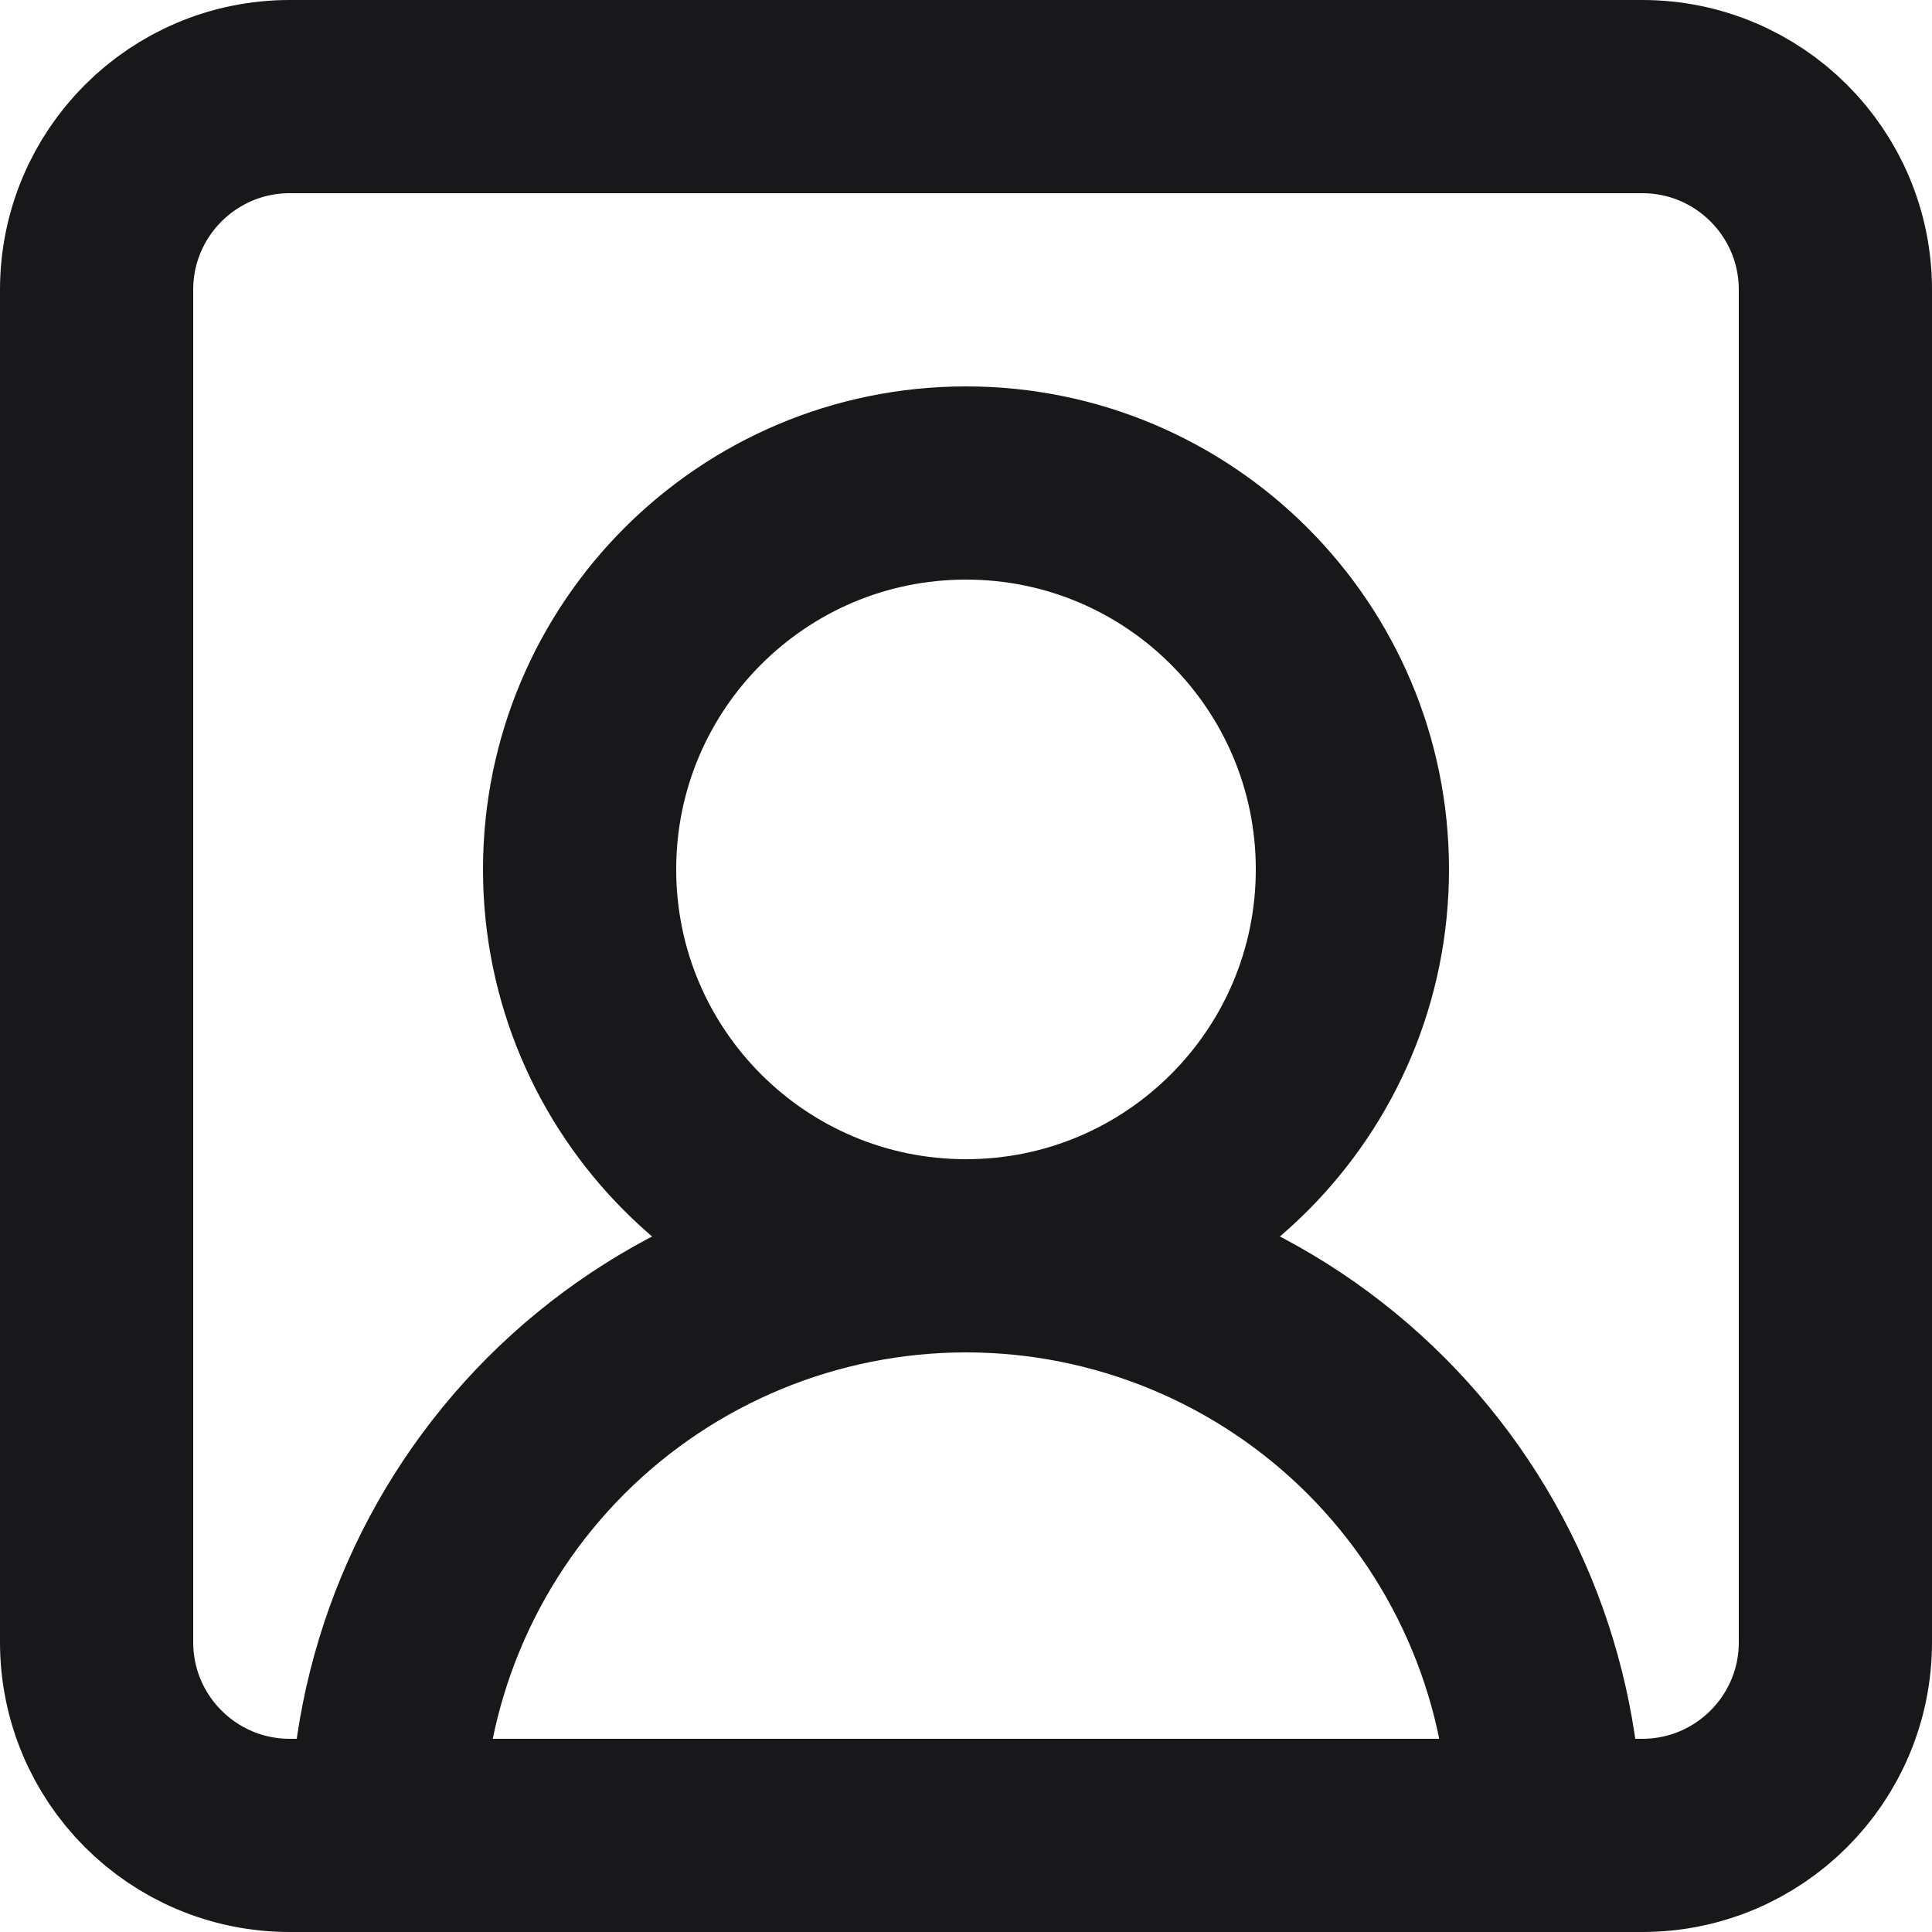
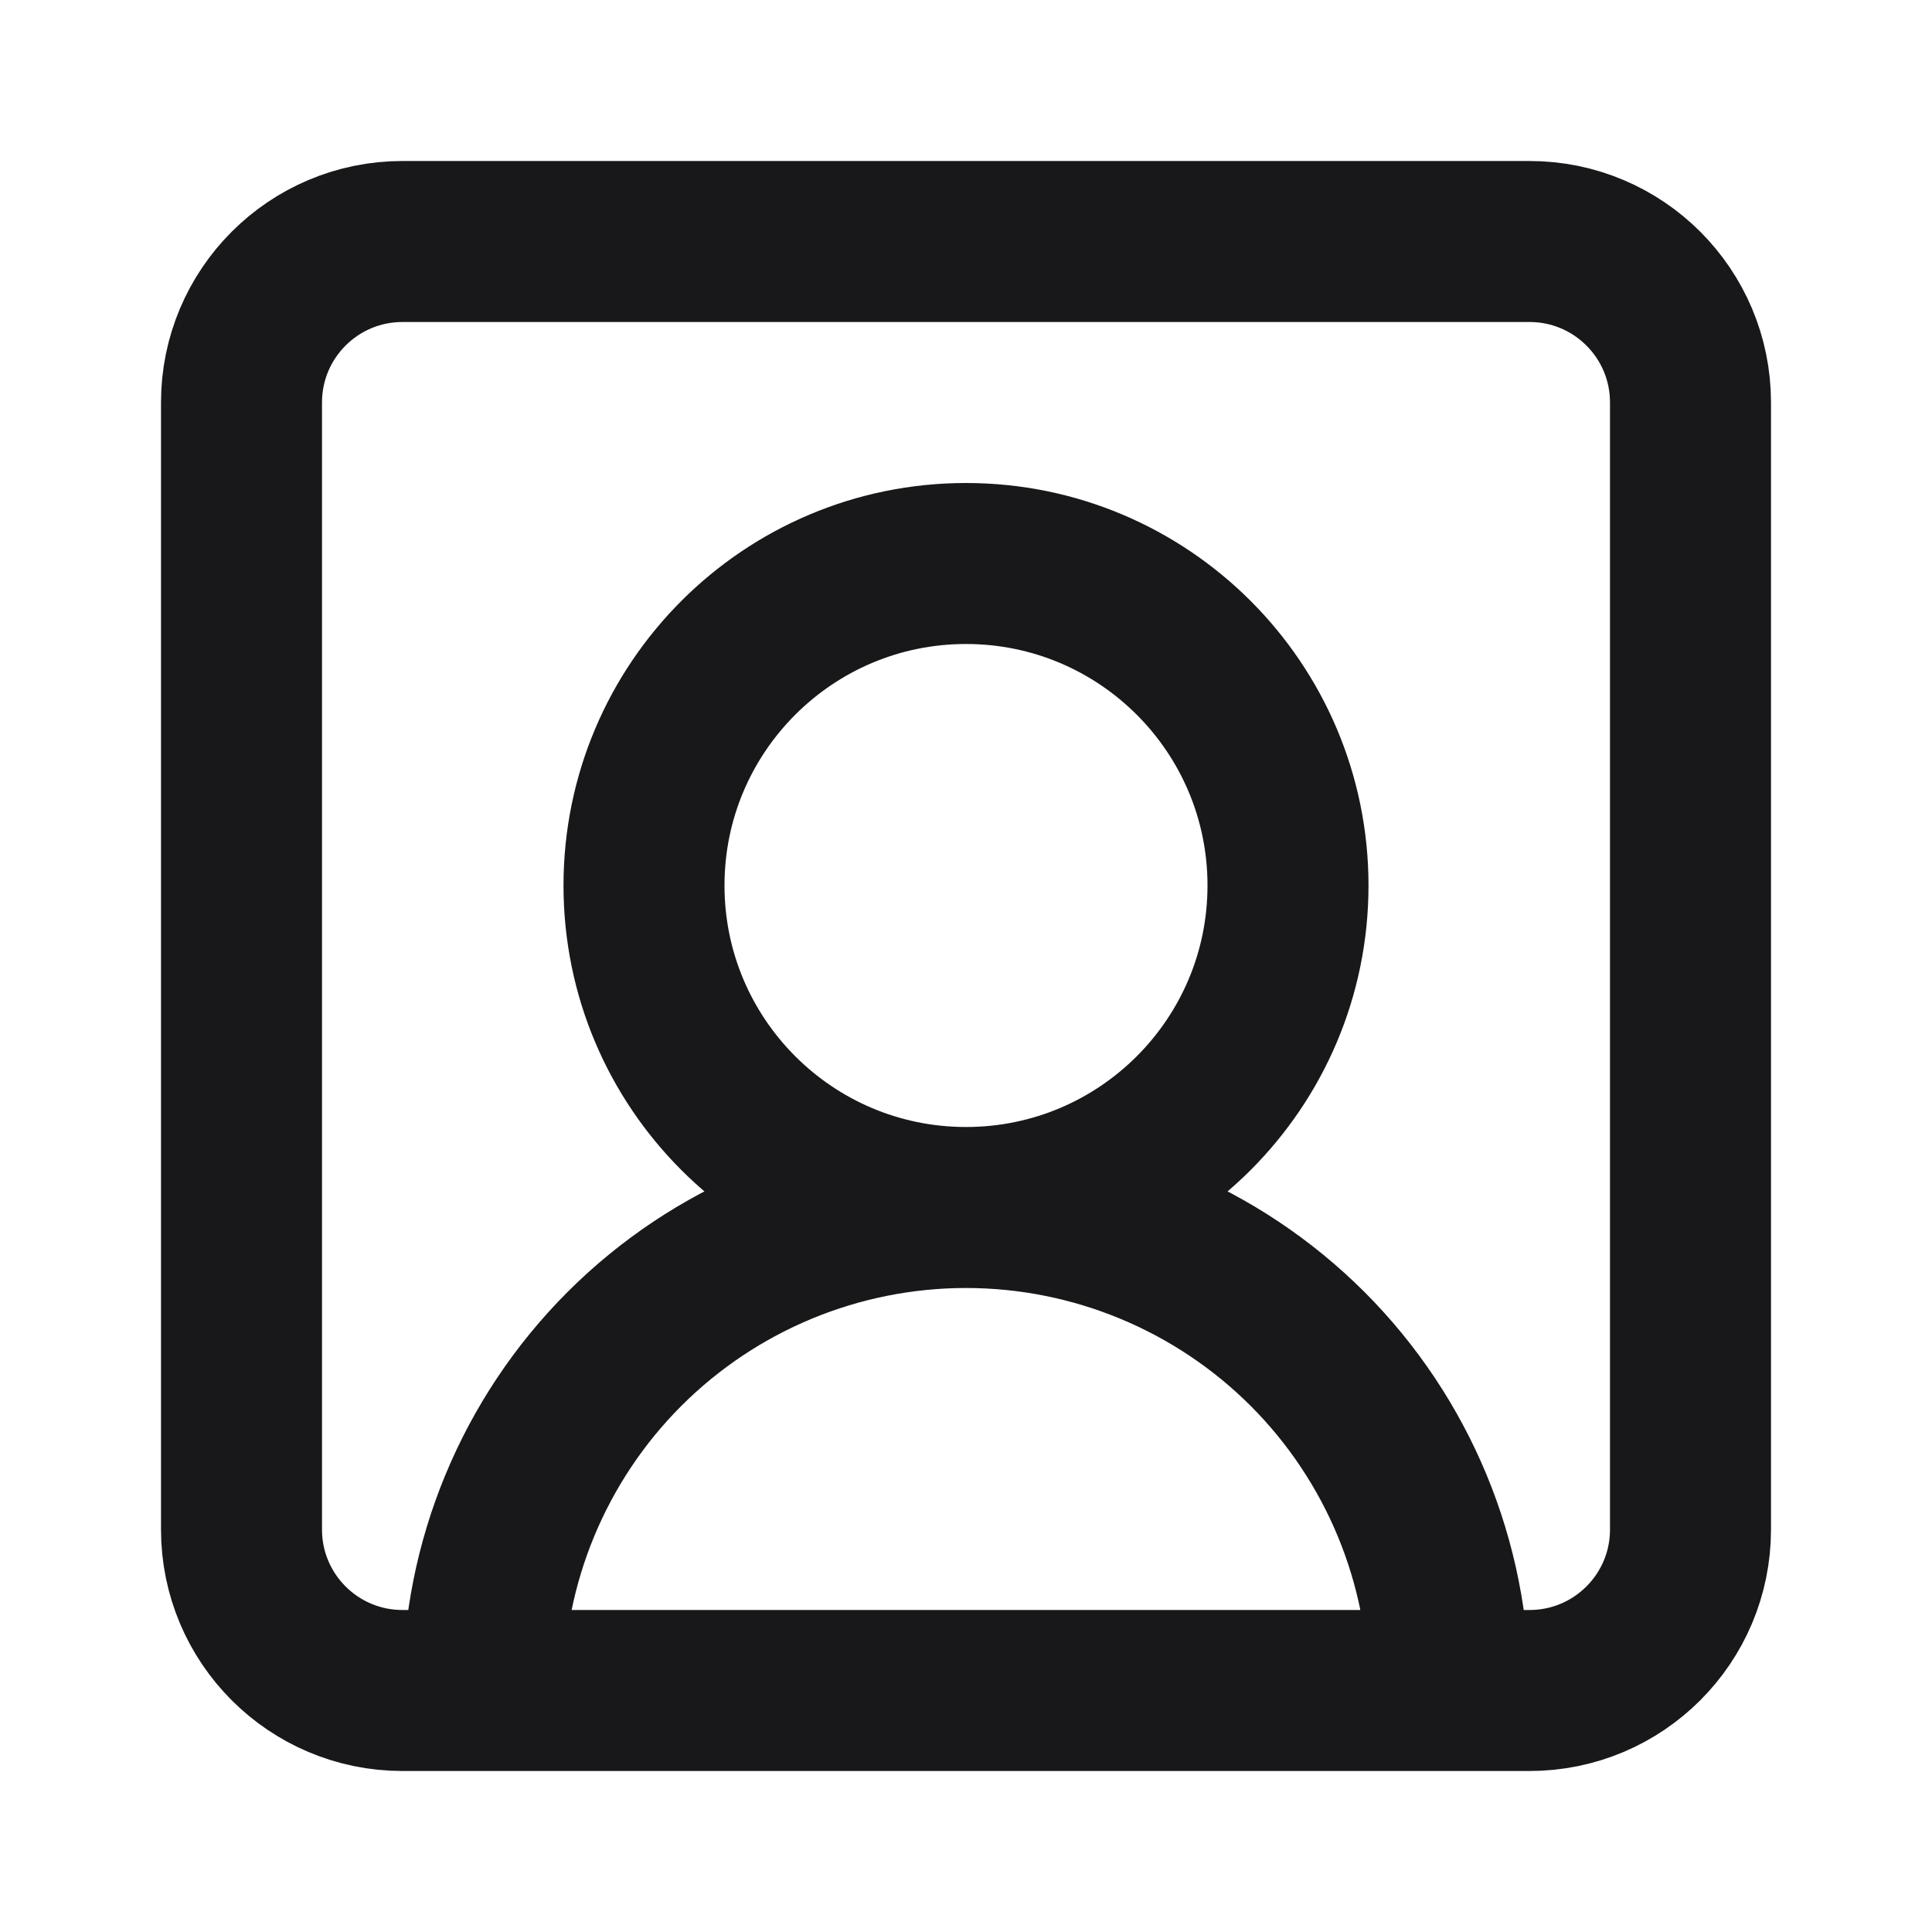
- <svg xmlns="http://www.w3.org/2000/svg" width="20" height="20" viewBox="0 0 20 20" fill="none">
-   <path d="M16 19C16 17.409 15.368 15.883 14.243 14.757C13.117 13.632 11.591 13 10 13M10 13C8.409 13 6.883 13.632 5.757 14.757C4.632 15.883 4 17.409 4 19M10 13C12.209 13 14 11.209 14 9C14 6.791 12.209 5 10 5C7.791 5 6 6.791 6 9C6 11.209 7.791 13 10 13ZM3 1H17C18.105 1 19 1.895 19 3V17C19 18.105 18.105 19 17 19H3C1.895 19 1 18.105 1 17V3C1 1.895 1.895 1 3 1Z" stroke="#18181B" stroke-width="2" stroke-linecap="round" stroke-linejoin="round" />
+ <svg xmlns="http://www.w3.org/2000/svg" width="24" height="24" viewBox="0 0 24 24" fill="none">
+   <path d="M18 21C18 19.409 17.368 17.883 16.243 16.757C15.117 15.632 13.591 15 12 15M12 15C10.409 15 8.883 15.632 7.757 16.757C6.632 17.883 6 19.409 6 21M12 15C14.209 15 16 13.209 16 11C16 8.791 14.209 7 12 7C9.791 7 8 8.791 8 11C8 13.209 9.791 15 12 15ZM5 3H19C20.105 3 21 3.895 21 5V19C21 20.105 20.105 21 19 21H5C3.895 21 3 20.105 3 19V5C3 3.895 3.895 3 5 3Z" stroke="#18181B" stroke-width="2" stroke-linecap="round" stroke-linejoin="round" />
</svg>
